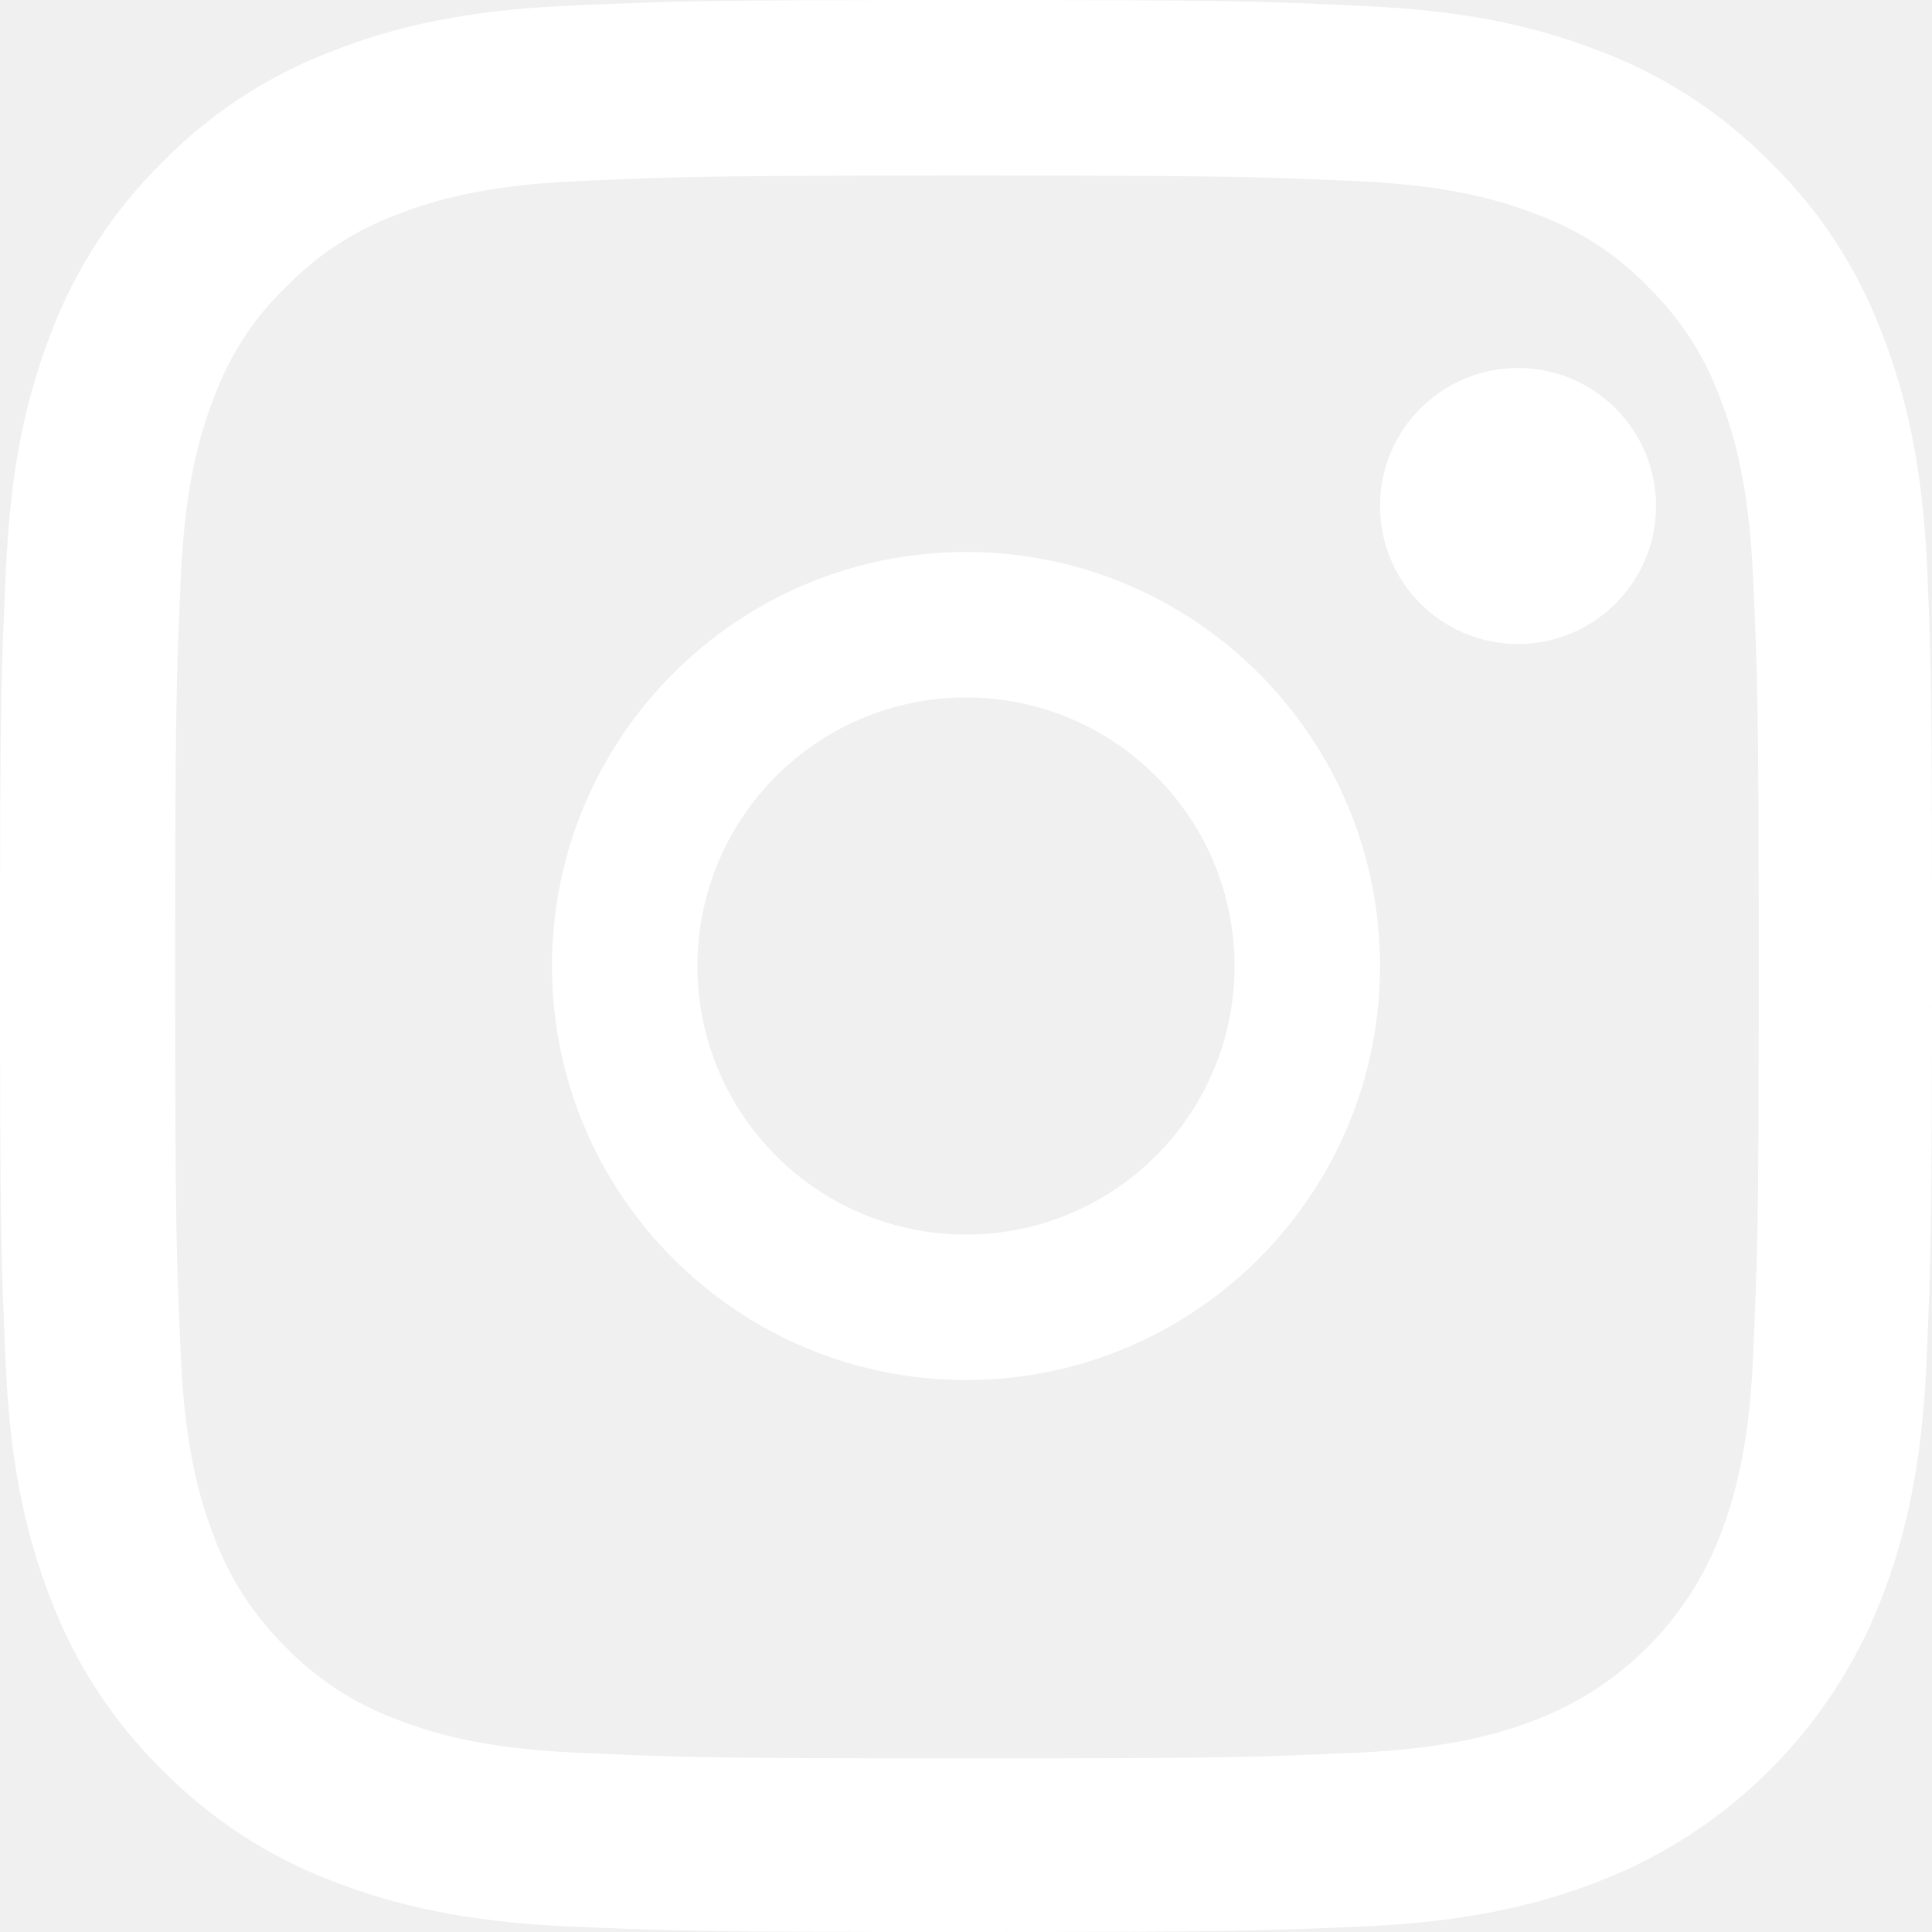
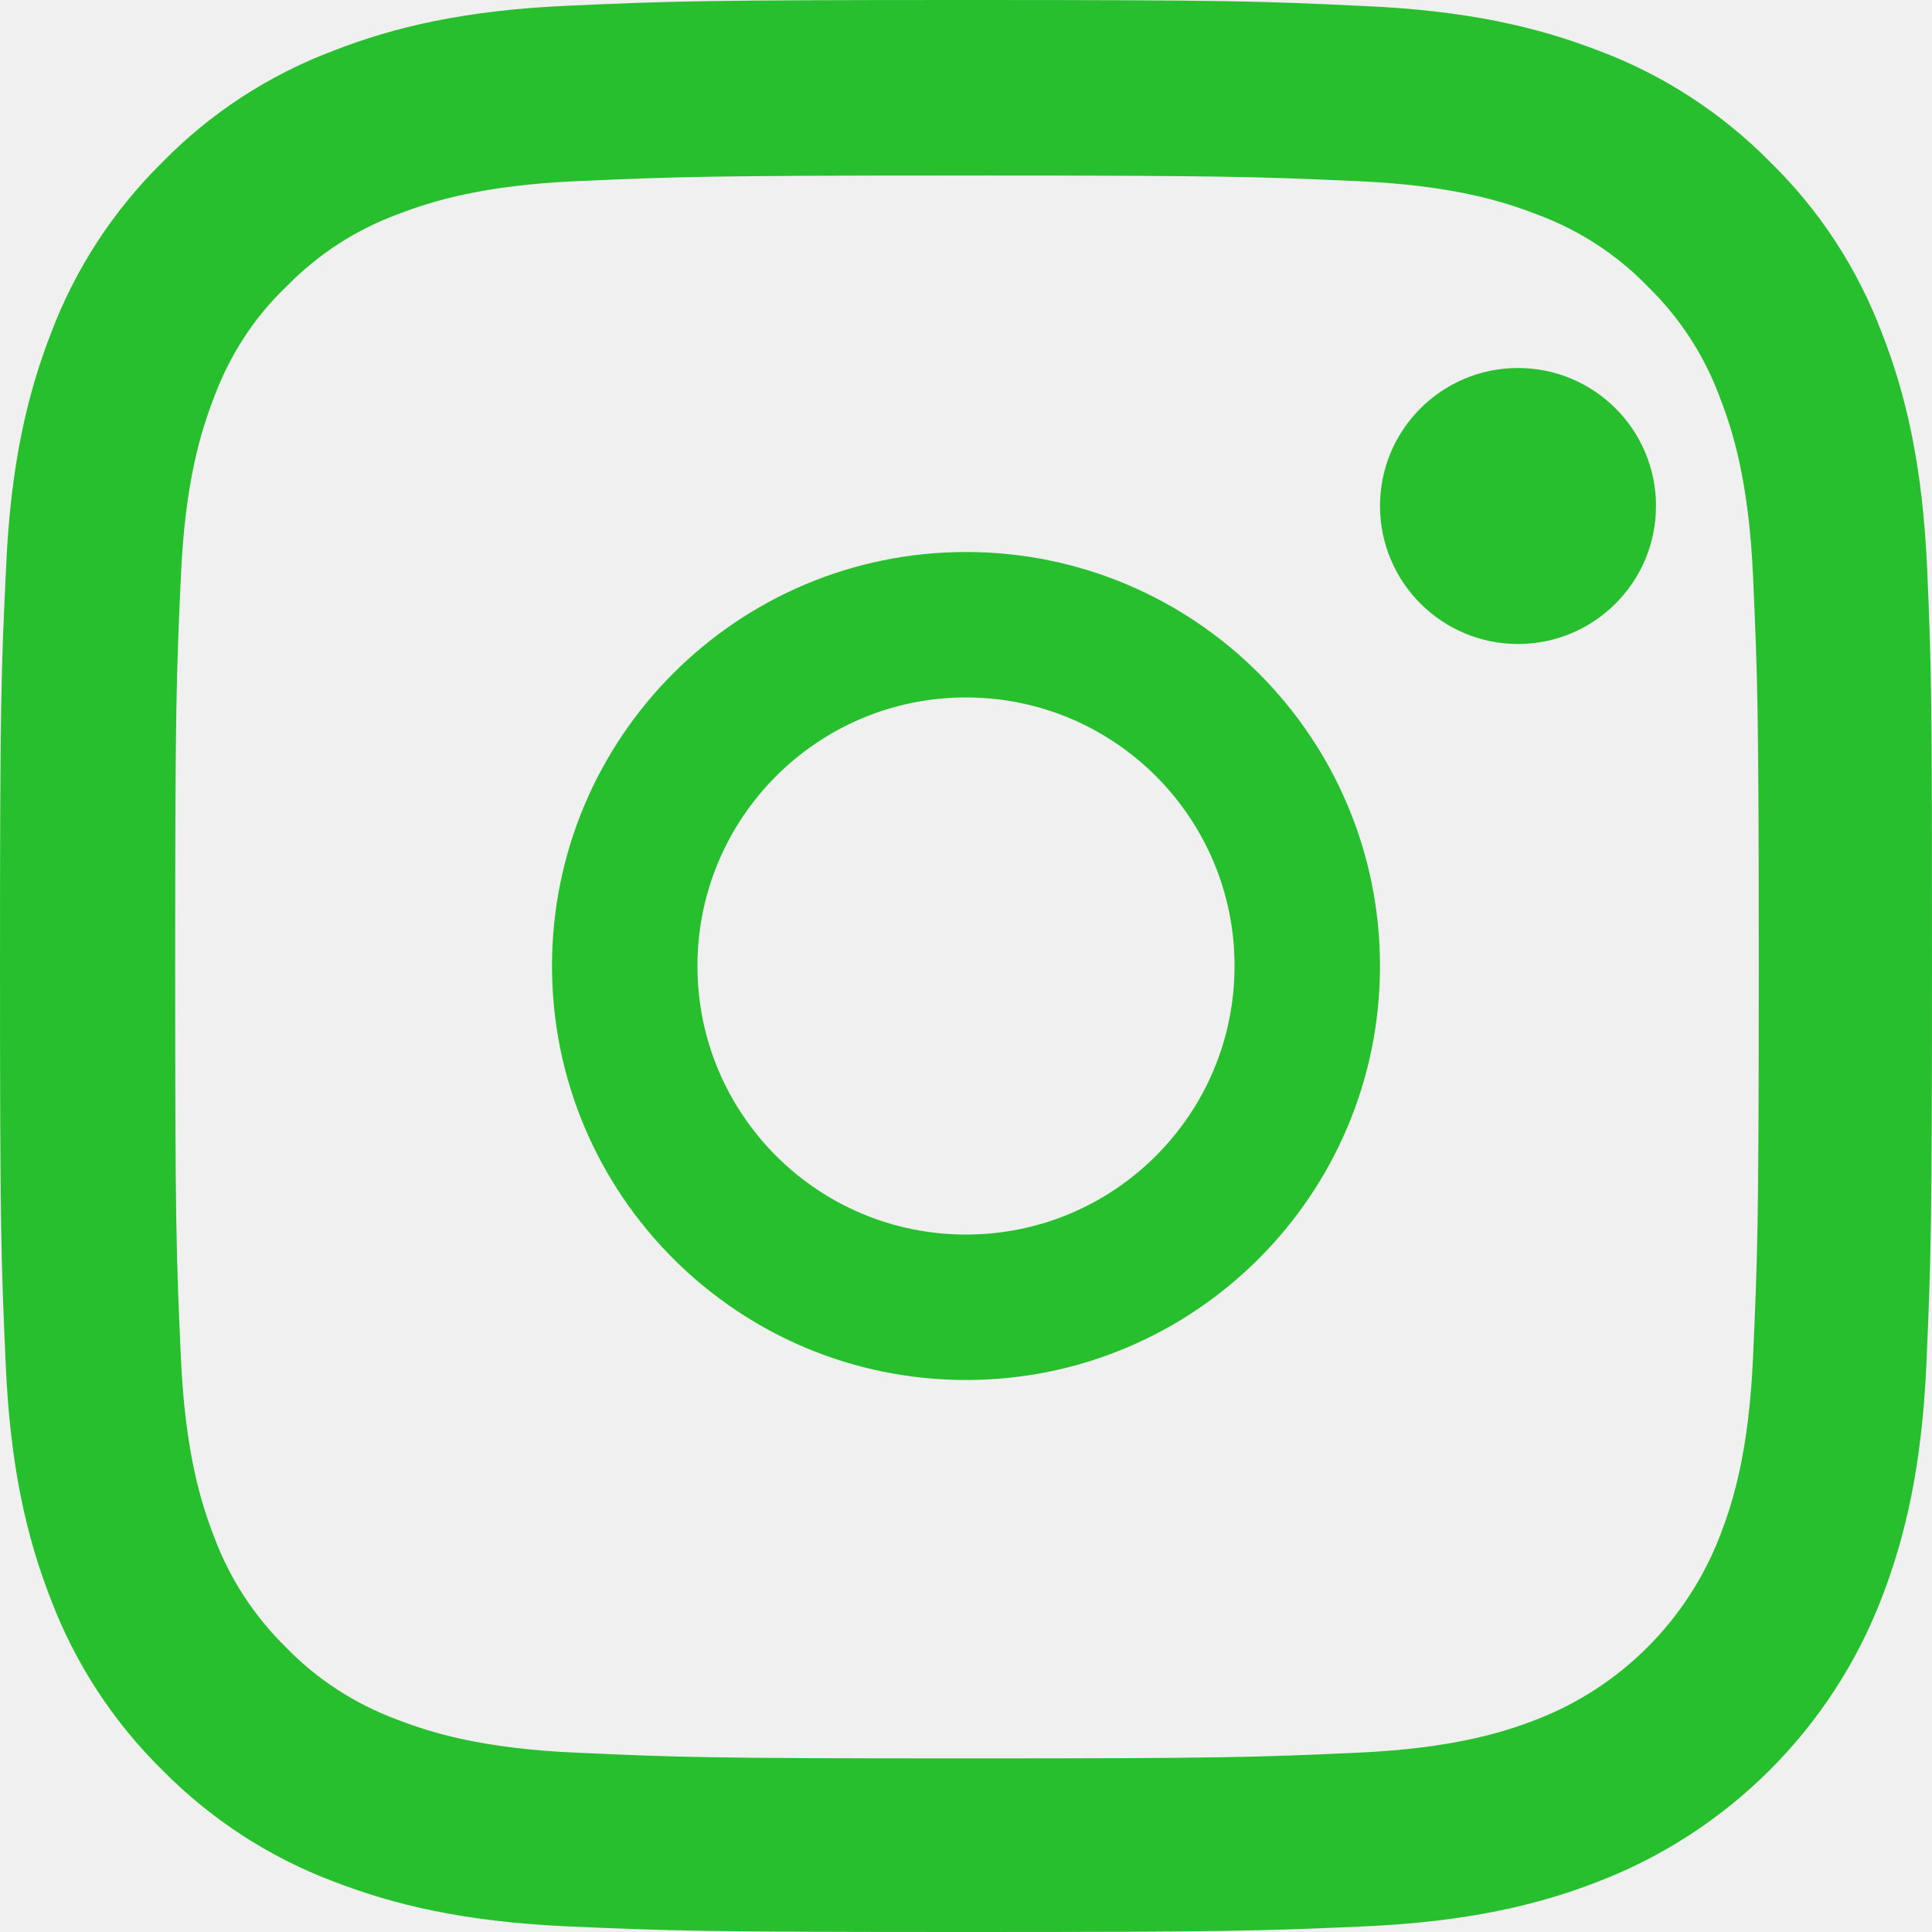
<svg xmlns="http://www.w3.org/2000/svg" width="21" height="21" viewBox="0 0 21 21" fill="none">
-   <path d="M20.947 6.174C20.897 5.058 20.717 4.291 20.458 3.626C20.192 2.921 19.781 2.289 19.244 1.764C18.719 1.231 18.083 0.816 17.385 0.554C16.716 0.295 15.953 0.115 14.837 0.066C13.713 0.012 13.356 0 10.504 0C7.652 0 7.295 0.012 6.175 0.062C5.059 0.111 4.292 0.291 3.627 0.55C2.921 0.816 2.29 1.227 1.764 1.764C1.231 2.289 0.817 2.925 0.554 3.622C0.295 4.291 0.115 5.054 0.066 6.17C0.012 7.294 0 7.651 0 10.502C0 13.353 0.012 13.71 0.062 14.83C0.111 15.946 0.291 16.713 0.55 17.378C0.817 18.083 1.231 18.715 1.764 19.24C2.29 19.773 2.926 20.188 3.623 20.45C4.292 20.709 5.055 20.889 6.171 20.939C7.291 20.988 7.648 21 10.5 21C13.352 21 13.709 20.988 14.829 20.939C15.945 20.889 16.712 20.709 17.377 20.45C18.788 19.905 19.904 18.789 20.45 17.378C20.709 16.709 20.889 15.946 20.939 14.83C20.988 13.71 21 13.353 21 10.502C21 7.651 20.996 7.294 20.947 6.174ZM19.055 14.748C19.01 15.774 18.838 16.328 18.694 16.697C18.341 17.611 17.615 18.338 16.7 18.691C16.331 18.834 15.773 19.006 14.751 19.051C13.643 19.101 13.311 19.113 10.508 19.113C7.706 19.113 7.369 19.101 6.265 19.051C5.24 19.006 4.686 18.834 4.316 18.691C3.861 18.522 3.447 18.256 3.11 17.907C2.761 17.566 2.495 17.156 2.326 16.701C2.183 16.332 2.011 15.774 1.966 14.752C1.916 13.645 1.904 13.312 1.904 10.51C1.904 7.708 1.916 7.372 1.966 6.268C2.011 5.243 2.183 4.689 2.326 4.32C2.495 3.864 2.761 3.45 3.114 3.114C3.455 2.765 3.865 2.498 4.321 2.33C4.69 2.187 5.248 2.014 6.27 1.969C7.378 1.92 7.71 1.908 10.512 1.908C13.319 1.908 13.651 1.92 14.755 1.969C15.781 2.014 16.335 2.187 16.704 2.33C17.159 2.498 17.574 2.765 17.91 3.114C18.259 3.454 18.526 3.864 18.694 4.32C18.838 4.689 19.01 5.247 19.055 6.268C19.104 7.376 19.117 7.708 19.117 10.51C19.117 13.312 19.104 13.64 19.055 14.748Z" fill="white" />
-   <path d="M10.5 6C8.016 6 6 8.016 6 10.5C6 12.985 8.016 15 10.5 15C12.985 15 15 12.985 15 10.5C15 8.016 12.985 6 10.5 6ZM10.5 13.419C8.888 13.419 7.581 12.112 7.581 10.5C7.581 8.888 8.888 7.581 10.5 7.581C12.112 7.581 13.419 8.888 13.419 10.5C13.419 12.112 12.112 13.419 10.5 13.419Z" fill="white" />
-   <path d="M18 5.5C18 6.328 17.328 7 16.5 7C15.672 7 15 6.328 15 5.5C15 4.671 15.672 4 16.5 4C17.328 4 18 4.671 18 5.5Z" fill="white" />
+   <path d="M20.947 6.174C20.897 5.058 20.717 4.291 20.458 3.626C20.192 2.921 19.781 2.289 19.244 1.764C18.719 1.231 18.083 0.816 17.385 0.554C16.716 0.295 15.953 0.115 14.837 0.066C13.713 0.012 13.356 0 10.504 0C7.652 0 7.295 0.012 6.175 0.062C5.059 0.111 4.292 0.291 3.627 0.55C2.921 0.816 2.29 1.227 1.764 1.764C1.231 2.289 0.817 2.925 0.554 3.622C0.295 4.291 0.115 5.054 0.066 6.17C0.012 7.294 0 7.651 0 10.502C0 13.353 0.012 13.71 0.062 14.83C0.111 15.946 0.291 16.713 0.55 17.378C0.817 18.083 1.231 18.715 1.764 19.24C2.29 19.773 2.926 20.188 3.623 20.45C4.292 20.709 5.055 20.889 6.171 20.939C7.291 20.988 7.648 21 10.5 21C13.352 21 13.709 20.988 14.829 20.939C15.945 20.889 16.712 20.709 17.377 20.45C18.788 19.905 19.904 18.789 20.45 17.378C20.709 16.709 20.889 15.946 20.939 14.83C20.988 13.71 21 13.353 21 10.502C21 7.651 20.996 7.294 20.947 6.174ZM19.055 14.748C19.01 15.774 18.838 16.328 18.694 16.697C18.341 17.611 17.615 18.338 16.7 18.691C16.331 18.834 15.773 19.006 14.751 19.051C13.643 19.101 13.311 19.113 10.508 19.113C7.706 19.113 7.369 19.101 6.265 19.051C5.24 19.006 4.686 18.834 4.316 18.691C3.861 18.522 3.447 18.256 3.11 17.907C2.761 17.566 2.495 17.156 2.326 16.701C2.183 16.332 2.011 15.774 1.966 14.752C1.916 13.645 1.904 13.312 1.904 10.51C1.904 7.708 1.916 7.372 1.966 6.268C2.011 5.243 2.183 4.689 2.326 4.32C2.495 3.864 2.761 3.45 3.114 3.114C3.455 2.765 3.865 2.498 4.321 2.33C4.69 2.187 5.248 2.014 6.27 1.969C7.378 1.92 7.71 1.908 10.512 1.908C13.319 1.908 13.651 1.92 14.755 1.969C15.781 2.014 16.335 2.187 16.704 2.33C17.159 2.498 17.574 2.765 17.91 3.114C18.259 3.454 18.526 3.864 18.694 4.32C18.838 4.689 19.01 5.247 19.055 6.268C19.104 7.376 19.117 7.708 19.117 10.51C19.117 13.312 19.104 13.64 19.055 14.748Z" fill="#28bf2e" />
+   <path d="M10.5 6C8.016 6 6 8.016 6 10.5C6 12.985 8.016 15 10.5 15C12.985 15 15 12.985 15 10.5C15 8.016 12.985 6 10.5 6ZM10.5 13.419C8.888 13.419 7.581 12.112 7.581 10.5C7.581 8.888 8.888 7.581 10.5 7.581C12.112 7.581 13.419 8.888 13.419 10.5C13.419 12.112 12.112 13.419 10.5 13.419Z" fill="#28bf2e" />
+   <path d="M18 5.5C18 6.328 17.328 7 16.5 7C15.672 7 15 6.328 15 5.5C15 4.671 15.672 4 16.5 4C17.328 4 18 4.671 18 5.5Z" fill="#28bf2e" />
</svg>
